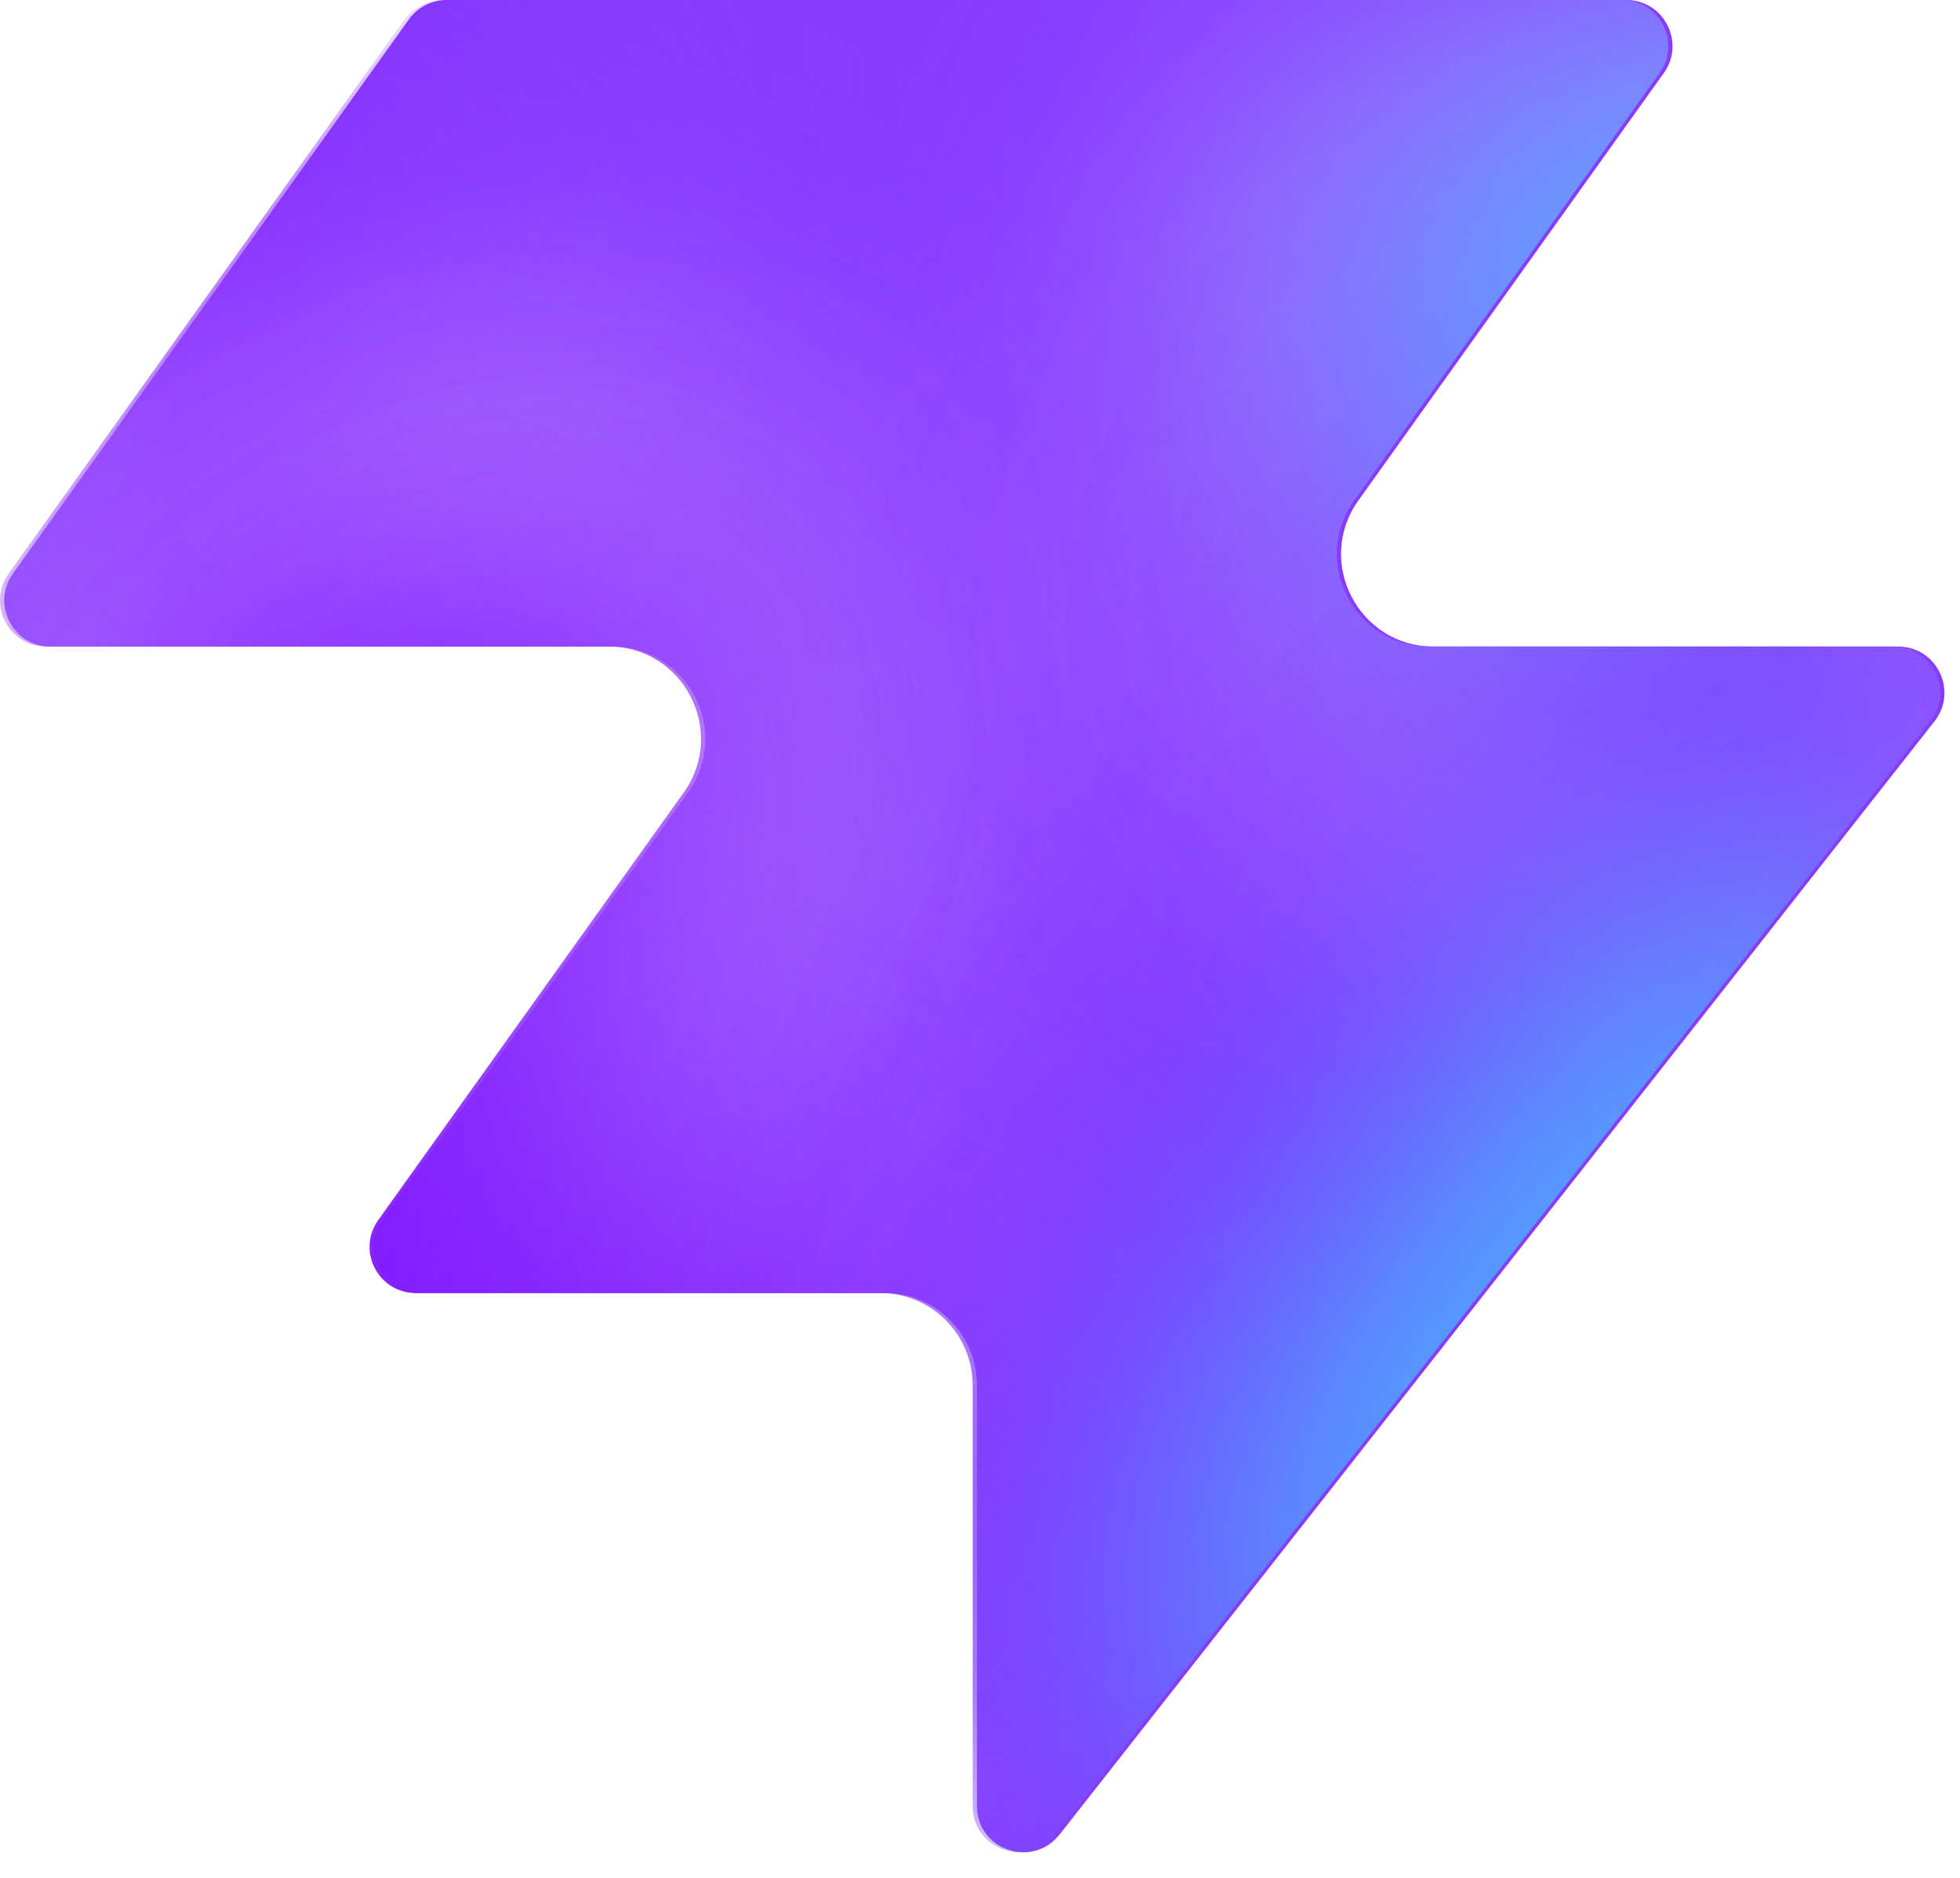
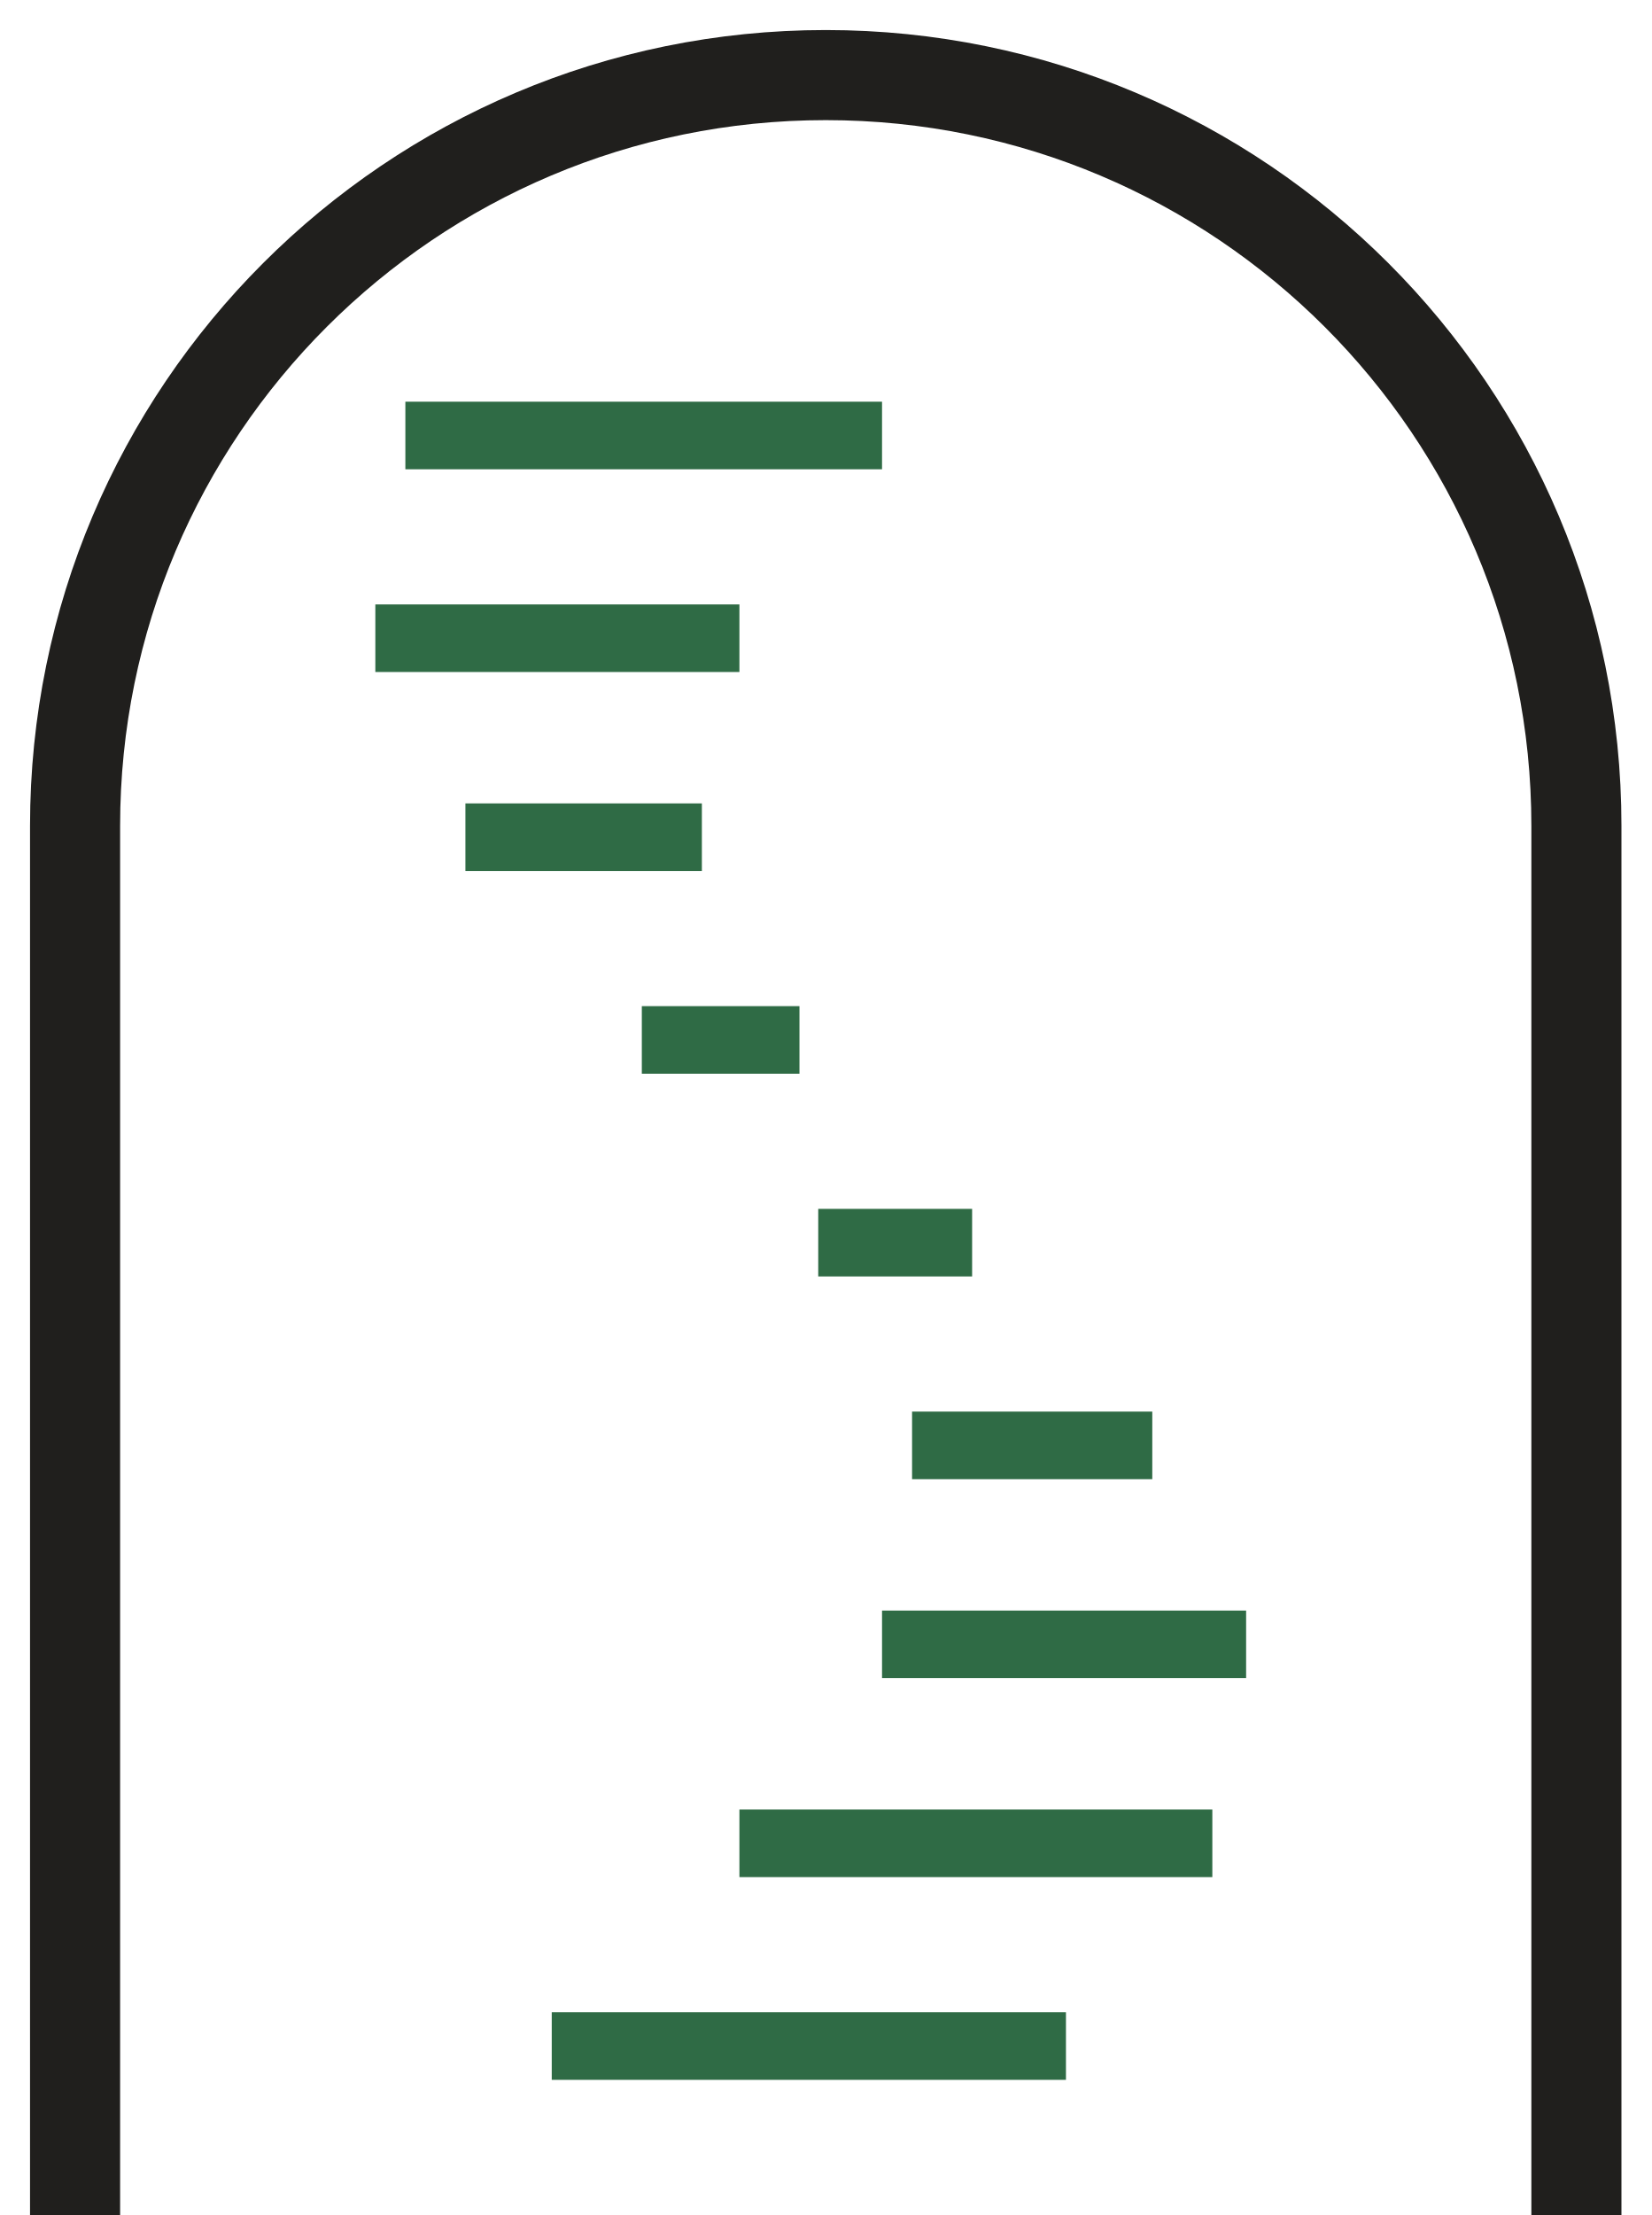
- <svg xmlns="http://www.w3.org/2000/svg" width="48" height="46" fill="none" viewBox="0 0 48 46">
-   <path fill="#863bff" d="M25.946 44.938c-.664.845-2.021.375-2.021-.698V33.937a2.26 2.26 0 0 0-2.262-2.262H10.287c-.92 0-1.456-1.04-.92-1.788l7.48-10.471c1.07-1.497 0-3.578-1.842-3.578H1.237c-.92 0-1.456-1.04-.92-1.788L10.013.474c.214-.297.556-.474.92-.474h28.894c.92 0 1.456 1.04.92 1.788l-7.48 10.471c-1.07 1.498 0 3.579 1.842 3.579h11.377c.943 0 1.473 1.088.89 1.83L25.947 44.94z" style="fill:#863bff;fill:color(display-p3 .525 .23 1);fill-opacity:1" />
-   <mask id="a" width="48" height="46" x="0" y="0" maskUnits="userSpaceOnUse" style="mask-type:alpha">
-     <path fill="#000" d="M25.842 44.938c-.664.844-2.021.375-2.021-.698V33.937a2.26 2.26 0 0 0-2.262-2.262H10.183c-.92 0-1.456-1.04-.92-1.788l7.48-10.471c1.07-1.498 0-3.579-1.842-3.579H1.133c-.92 0-1.456-1.04-.92-1.787L9.91.473c.214-.297.556-.474.92-.474h28.894c.92 0 1.456 1.04.92 1.788l-7.48 10.471c-1.07 1.498 0 3.578 1.842 3.578h11.377c.943 0 1.473 1.088.89 1.832L25.843 44.94z" style="fill:#000;fill-opacity:1" />
-   </mask>
-   <g mask="url(#a)">
-     <g filter="url(#b)">
-       <ellipse cx="5.508" cy="14.704" fill="#ede6ff" rx="5.508" ry="14.704" style="fill:#ede6ff;fill:color(display-p3 .927 .903 1);fill-opacity:1" transform="matrix(.00324 1 1 -.00324 -4.47 31.516)" />
-     </g>
-     <g filter="url(#c)">
-       <ellipse cx="10.399" cy="29.851" fill="#ede6ff" rx="10.399" ry="29.851" style="fill:#ede6ff;fill:color(display-p3 .927 .903 1);fill-opacity:1" transform="matrix(.00324 1 1 -.00324 -39.328 7.883)" />
-     </g>
-     <g filter="url(#d)">
-       <ellipse cx="5.508" cy="30.487" fill="#7e14ff" rx="5.508" ry="30.487" style="fill:#7e14ff;fill:color(display-p3 .492 .077 1);fill-opacity:1" transform="rotate(89.814 -25.913 -14.639)scale(1 -1)" />
-     </g>
-     <g filter="url(#e)">
-       <ellipse cx="5.508" cy="30.599" fill="#7e14ff" rx="5.508" ry="30.599" style="fill:#7e14ff;fill:color(display-p3 .492 .077 1);fill-opacity:1" transform="rotate(89.814 -32.644 -3.334)scale(1 -1)" />
-     </g>
-     <g filter="url(#f)">
-       <ellipse cx="5.508" cy="30.599" fill="#7e14ff" rx="5.508" ry="30.599" style="fill:#7e14ff;fill:color(display-p3 .492 .077 1);fill-opacity:1" transform="matrix(.00324 1 1 -.00324 -34.34 30.47)" />
-     </g>
-     <g filter="url(#g)">
-       <ellipse cx="14.072" cy="22.078" fill="#ede6ff" rx="14.072" ry="22.078" style="fill:#ede6ff;fill:color(display-p3 .927 .903 1);fill-opacity:1" transform="rotate(93.35 24.506 48.493)scale(-1 1)" />
-     </g>
-     <g filter="url(#h)">
-       <ellipse cx="3.47" cy="21.501" fill="#7e14ff" rx="3.47" ry="21.501" style="fill:#7e14ff;fill:color(display-p3 .492 .077 1);fill-opacity:1" transform="rotate(89.009 28.708 47.59)scale(-1 1)" />
-     </g>
-     <g filter="url(#i)">
-       <ellipse cx="3.47" cy="21.501" fill="#7e14ff" rx="3.47" ry="21.501" style="fill:#7e14ff;fill:color(display-p3 .492 .077 1);fill-opacity:1" transform="rotate(89.009 28.708 47.59)scale(-1 1)" />
-     </g>
-     <g filter="url(#j)">
-       <ellipse cx=".387" cy="8.972" fill="#7e14ff" rx="4.407" ry="29.108" style="fill:#7e14ff;fill:color(display-p3 .492 .077 1);fill-opacity:1" transform="rotate(39.51 .387 8.972)" />
-     </g>
-     <g filter="url(#k)">
-       <ellipse cx="47.523" cy="-6.092" fill="#7e14ff" rx="4.407" ry="29.108" style="fill:#7e14ff;fill:color(display-p3 .492 .077 1);fill-opacity:1" transform="rotate(37.892 47.523 -6.092)" />
-     </g>
-     <g filter="url(#l)">
-       <ellipse cx="41.412" cy="6.333" fill="#47bfff" rx="5.971" ry="9.665" style="fill:#47bfff;fill:color(display-p3 .28 .748 1);fill-opacity:1" transform="rotate(37.892 41.412 6.333)" />
-     </g>
-     <g filter="url(#m)">
-       <ellipse cx="-1.879" cy="38.332" fill="#7e14ff" rx="4.407" ry="29.108" style="fill:#7e14ff;fill:color(display-p3 .492 .077 1);fill-opacity:1" transform="rotate(37.892 -1.88 38.332)" />
-     </g>
-     <g filter="url(#n)">
-       <ellipse cx="-1.879" cy="38.332" fill="#7e14ff" rx="4.407" ry="29.108" style="fill:#7e14ff;fill:color(display-p3 .492 .077 1);fill-opacity:1" transform="rotate(37.892 -1.88 38.332)" />
-     </g>
-     <g filter="url(#o)">
-       <ellipse cx="35.651" cy="29.907" fill="#7e14ff" rx="4.407" ry="29.108" style="fill:#7e14ff;fill:color(display-p3 .492 .077 1);fill-opacity:1" transform="rotate(37.892 35.651 29.907)" />
-     </g>
-     <g filter="url(#p)">
-       <ellipse cx="38.418" cy="32.4" fill="#47bfff" rx="5.971" ry="15.297" style="fill:#47bfff;fill:color(display-p3 .28 .748 1);fill-opacity:1" transform="rotate(37.892 38.418 32.4)" />
-     </g>
+ <svg xmlns="http://www.w3.org/2000/svg" viewBox="-2 -2 44 59">
+   <path d="M0 57V20A20 20 0 0 1 40 20V57" fill="none" stroke="#201f1d" stroke-width="2.4" />
+   <g fill="#2f6b45">
+     <rect x="8.8" y="8.7" width="12.7" height="1.8" />
+     <rect x="8" y="14.1" width="9.7" height="1.8" />
+     <rect x="10.4" y="19.4" width="6.3" height="1.8" />
+     <rect x="15.1" y="24.8" width="4.2" height="1.8" />
+     <rect x="19.8" y="30.2" width="4.1" height="1.8" />
+     <rect x="22.3" y="35.6" width="6.4" height="1.8" />
+     <rect x="21.5" y="40.9" width="9.7" height="1.8" />
+     <rect x="17.7" y="46.2" width="12.6" height="1.8" />
+     <rect x="12.7" y="51.6" width="13.7" height="1.8" />
  </g>
-   <defs>
-     <filter id="b" width="60.045" height="41.654" x="-19.77" y="16.149" color-interpolation-filters="sRGB" filterUnits="userSpaceOnUse">
-       <feFlood flood-opacity="0" result="BackgroundImageFix" />
-       <feBlend in="SourceGraphic" in2="BackgroundImageFix" result="shape" />
-       <feGaussianBlur result="effect1_foregroundBlur_2002_17158" stdDeviation="7.659" />
-     </filter>
-     <filter id="c" width="90.34" height="51.437" x="-54.613" y="-7.533" color-interpolation-filters="sRGB" filterUnits="userSpaceOnUse">
-       <feFlood flood-opacity="0" result="BackgroundImageFix" />
-       <feBlend in="SourceGraphic" in2="BackgroundImageFix" result="shape" />
-       <feGaussianBlur result="effect1_foregroundBlur_2002_17158" stdDeviation="7.659" />
-     </filter>
-     <filter id="d" width="79.355" height="29.4" x="-49.64" y="2.03" color-interpolation-filters="sRGB" filterUnits="userSpaceOnUse">
-       <feFlood flood-opacity="0" result="BackgroundImageFix" />
-       <feBlend in="SourceGraphic" in2="BackgroundImageFix" result="shape" />
-       <feGaussianBlur result="effect1_foregroundBlur_2002_17158" stdDeviation="4.596" />
-     </filter>
-     <filter id="e" width="79.579" height="29.4" x="-45.045" y="20.029" color-interpolation-filters="sRGB" filterUnits="userSpaceOnUse">
-       <feFlood flood-opacity="0" result="BackgroundImageFix" />
-       <feBlend in="SourceGraphic" in2="BackgroundImageFix" result="shape" />
-       <feGaussianBlur result="effect1_foregroundBlur_2002_17158" stdDeviation="4.596" />
-     </filter>
-     <filter id="f" width="79.579" height="29.4" x="-43.513" y="21.178" color-interpolation-filters="sRGB" filterUnits="userSpaceOnUse">
-       <feFlood flood-opacity="0" result="BackgroundImageFix" />
-       <feBlend in="SourceGraphic" in2="BackgroundImageFix" result="shape" />
-       <feGaussianBlur result="effect1_foregroundBlur_2002_17158" stdDeviation="4.596" />
-     </filter>
-     <filter id="g" width="74.749" height="58.852" x="15.756" y="-17.901" color-interpolation-filters="sRGB" filterUnits="userSpaceOnUse">
-       <feFlood flood-opacity="0" result="BackgroundImageFix" />
-       <feBlend in="SourceGraphic" in2="BackgroundImageFix" result="shape" />
-       <feGaussianBlur result="effect1_foregroundBlur_2002_17158" stdDeviation="7.659" />
-     </filter>
-     <filter id="h" width="61.377" height="25.362" x="23.548" y="2.284" color-interpolation-filters="sRGB" filterUnits="userSpaceOnUse">
-       <feFlood flood-opacity="0" result="BackgroundImageFix" />
-       <feBlend in="SourceGraphic" in2="BackgroundImageFix" result="shape" />
-       <feGaussianBlur result="effect1_foregroundBlur_2002_17158" stdDeviation="4.596" />
-     </filter>
-     <filter id="i" width="61.377" height="25.362" x="23.548" y="2.284" color-interpolation-filters="sRGB" filterUnits="userSpaceOnUse">
-       <feFlood flood-opacity="0" result="BackgroundImageFix" />
-       <feBlend in="SourceGraphic" in2="BackgroundImageFix" result="shape" />
-       <feGaussianBlur result="effect1_foregroundBlur_2002_17158" stdDeviation="4.596" />
-     </filter>
-     <filter id="j" width="56.045" height="63.649" x="-27.636" y="-22.853" color-interpolation-filters="sRGB" filterUnits="userSpaceOnUse">
-       <feFlood flood-opacity="0" result="BackgroundImageFix" />
-       <feBlend in="SourceGraphic" in2="BackgroundImageFix" result="shape" />
-       <feGaussianBlur result="effect1_foregroundBlur_2002_17158" stdDeviation="4.596" />
-     </filter>
-     <filter id="k" width="54.814" height="64.646" x="20.116" y="-38.415" color-interpolation-filters="sRGB" filterUnits="userSpaceOnUse">
-       <feFlood flood-opacity="0" result="BackgroundImageFix" />
-       <feBlend in="SourceGraphic" in2="BackgroundImageFix" result="shape" />
-       <feGaussianBlur result="effect1_foregroundBlur_2002_17158" stdDeviation="4.596" />
-     </filter>
-     <filter id="l" width="33.541" height="35.313" x="24.641" y="-11.323" color-interpolation-filters="sRGB" filterUnits="userSpaceOnUse">
-       <feFlood flood-opacity="0" result="BackgroundImageFix" />
-       <feBlend in="SourceGraphic" in2="BackgroundImageFix" result="shape" />
-       <feGaussianBlur result="effect1_foregroundBlur_2002_17158" stdDeviation="4.596" />
-     </filter>
-     <filter id="m" width="54.814" height="64.646" x="-29.286" y="6.009" color-interpolation-filters="sRGB" filterUnits="userSpaceOnUse">
-       <feFlood flood-opacity="0" result="BackgroundImageFix" />
-       <feBlend in="SourceGraphic" in2="BackgroundImageFix" result="shape" />
-       <feGaussianBlur result="effect1_foregroundBlur_2002_17158" stdDeviation="4.596" />
-     </filter>
-     <filter id="n" width="54.814" height="64.646" x="-29.286" y="6.009" color-interpolation-filters="sRGB" filterUnits="userSpaceOnUse">
-       <feFlood flood-opacity="0" result="BackgroundImageFix" />
-       <feBlend in="SourceGraphic" in2="BackgroundImageFix" result="shape" />
-       <feGaussianBlur result="effect1_foregroundBlur_2002_17158" stdDeviation="4.596" />
-     </filter>
-     <filter id="o" width="54.814" height="64.646" x="8.244" y="-2.416" color-interpolation-filters="sRGB" filterUnits="userSpaceOnUse">
-       <feFlood flood-opacity="0" result="BackgroundImageFix" />
-       <feBlend in="SourceGraphic" in2="BackgroundImageFix" result="shape" />
-       <feGaussianBlur result="effect1_foregroundBlur_2002_17158" stdDeviation="4.596" />
-     </filter>
-     <filter id="p" width="39.409" height="43.623" x="18.713" y="10.588" color-interpolation-filters="sRGB" filterUnits="userSpaceOnUse">
-       <feFlood flood-opacity="0" result="BackgroundImageFix" />
-       <feBlend in="SourceGraphic" in2="BackgroundImageFix" result="shape" />
-       <feGaussianBlur result="effect1_foregroundBlur_2002_17158" stdDeviation="4.596" />
-     </filter>
-   </defs>
</svg>
